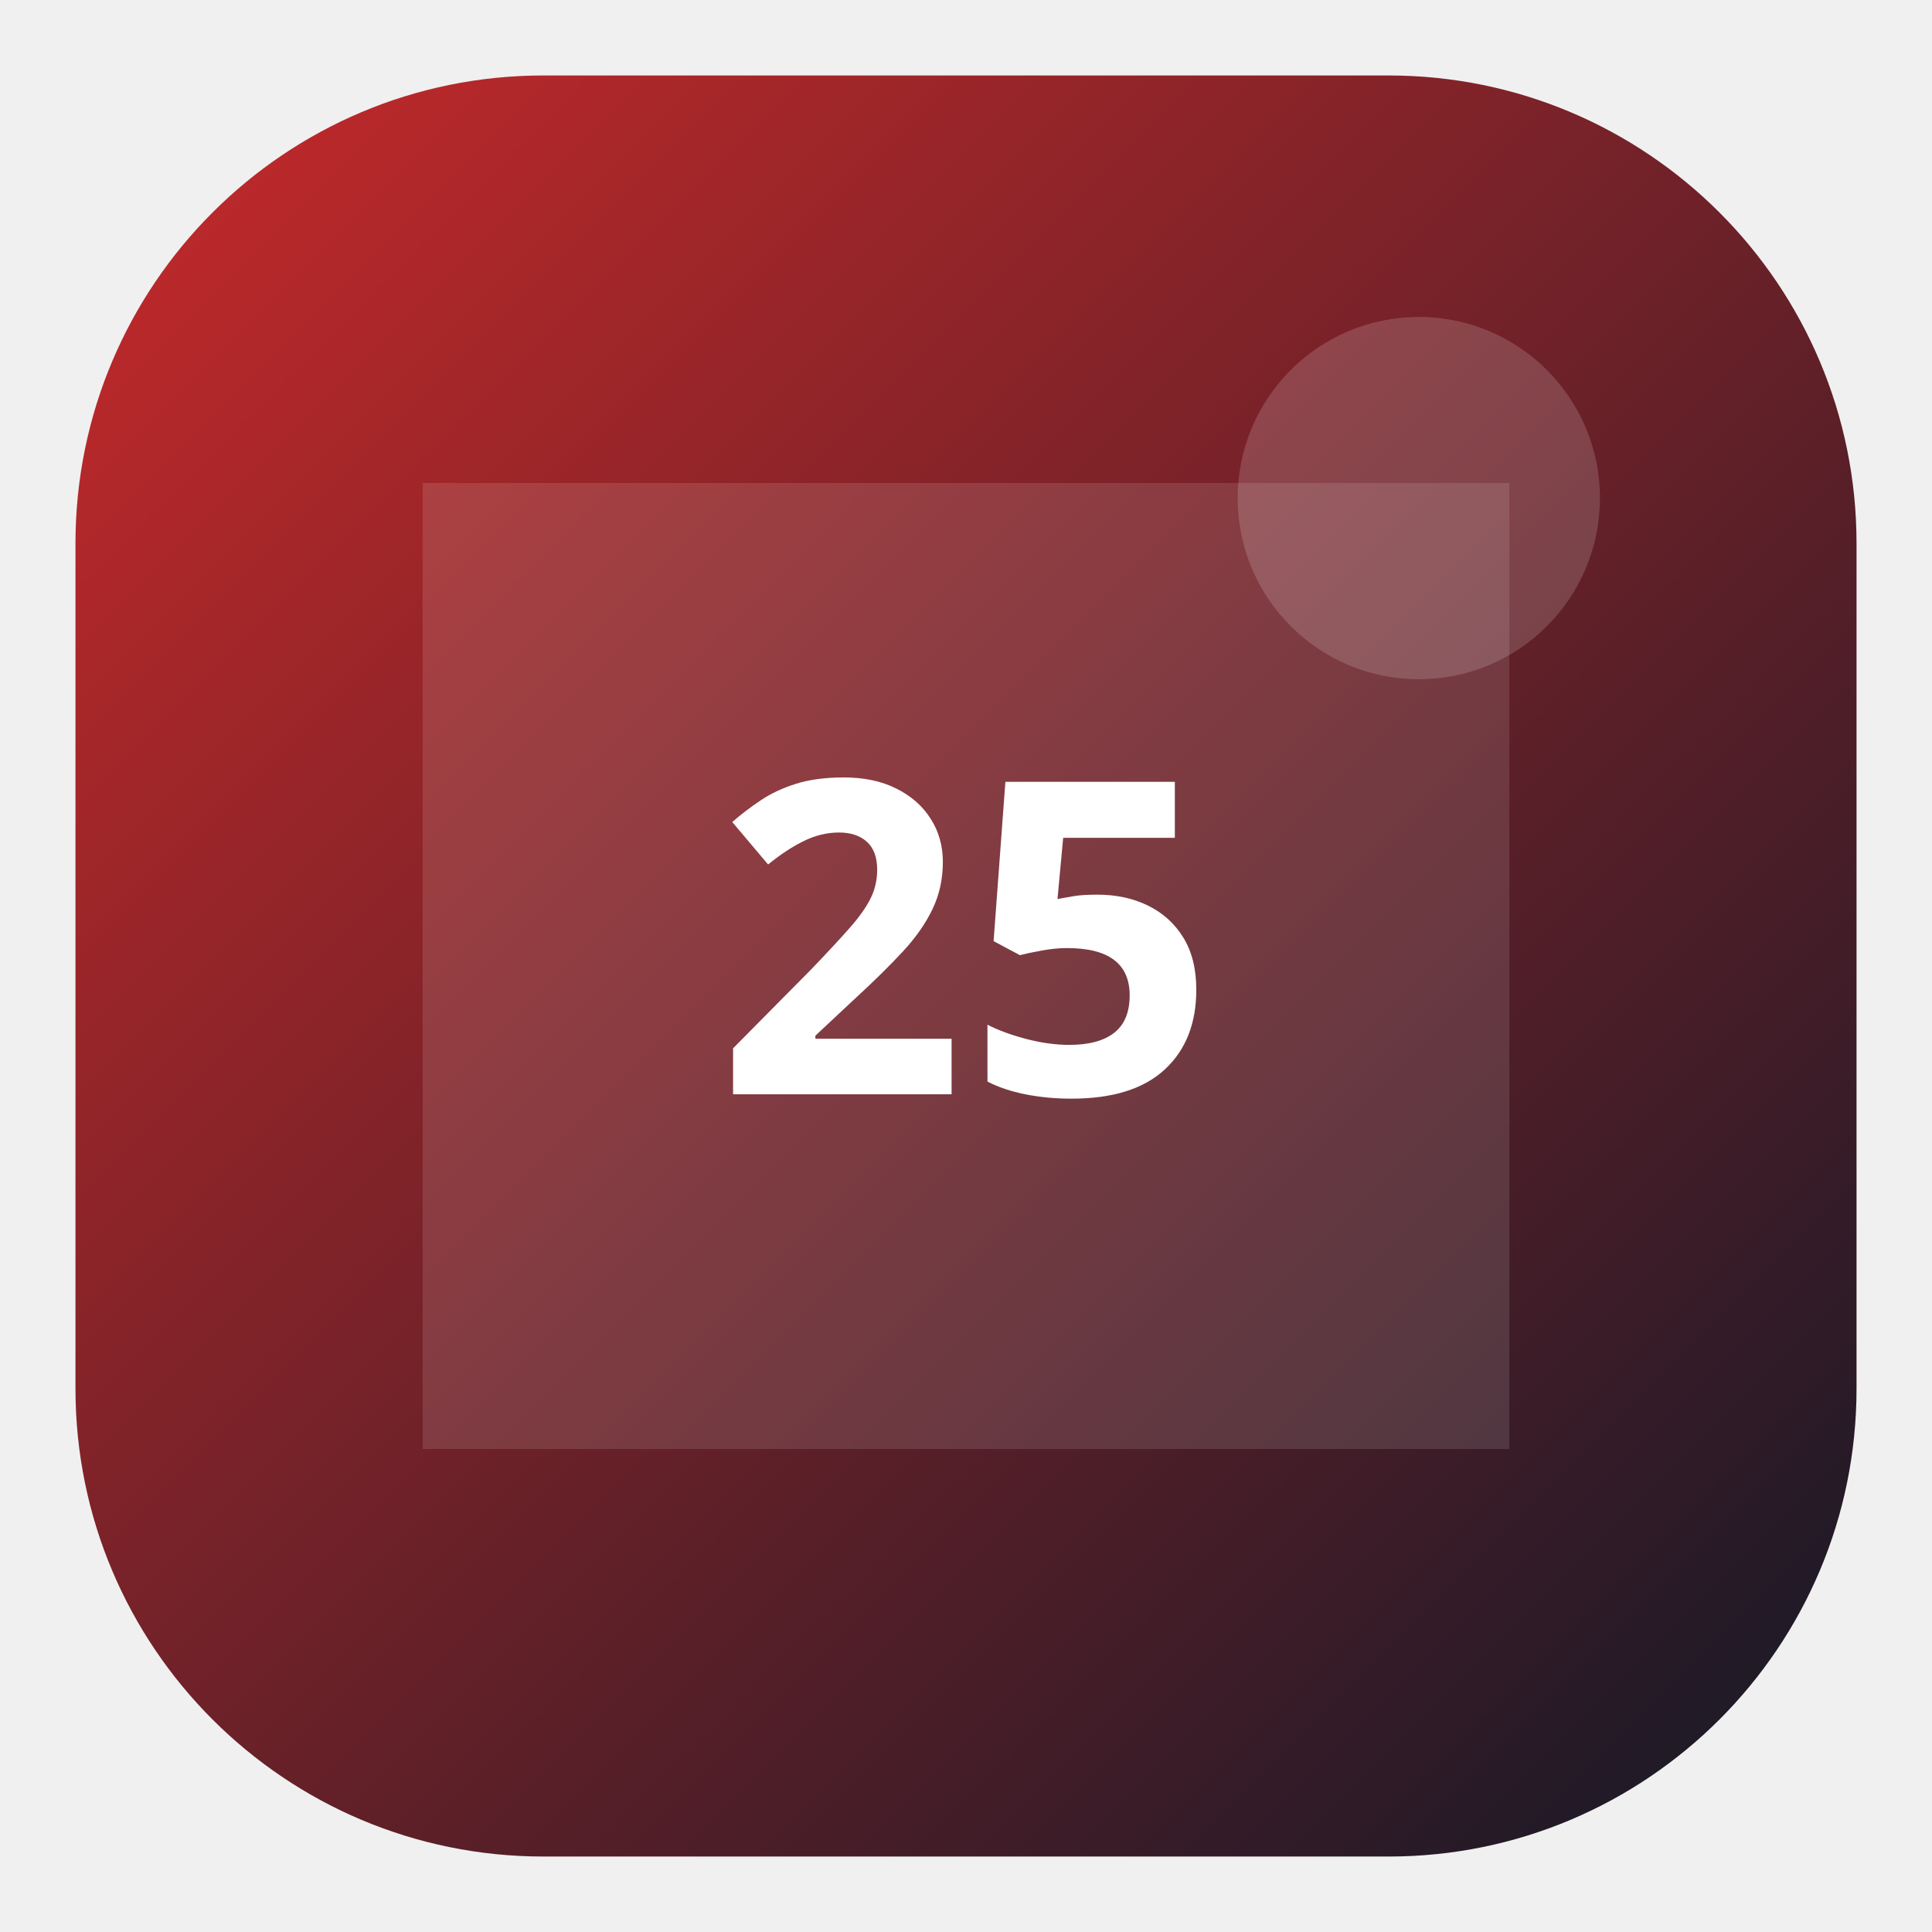
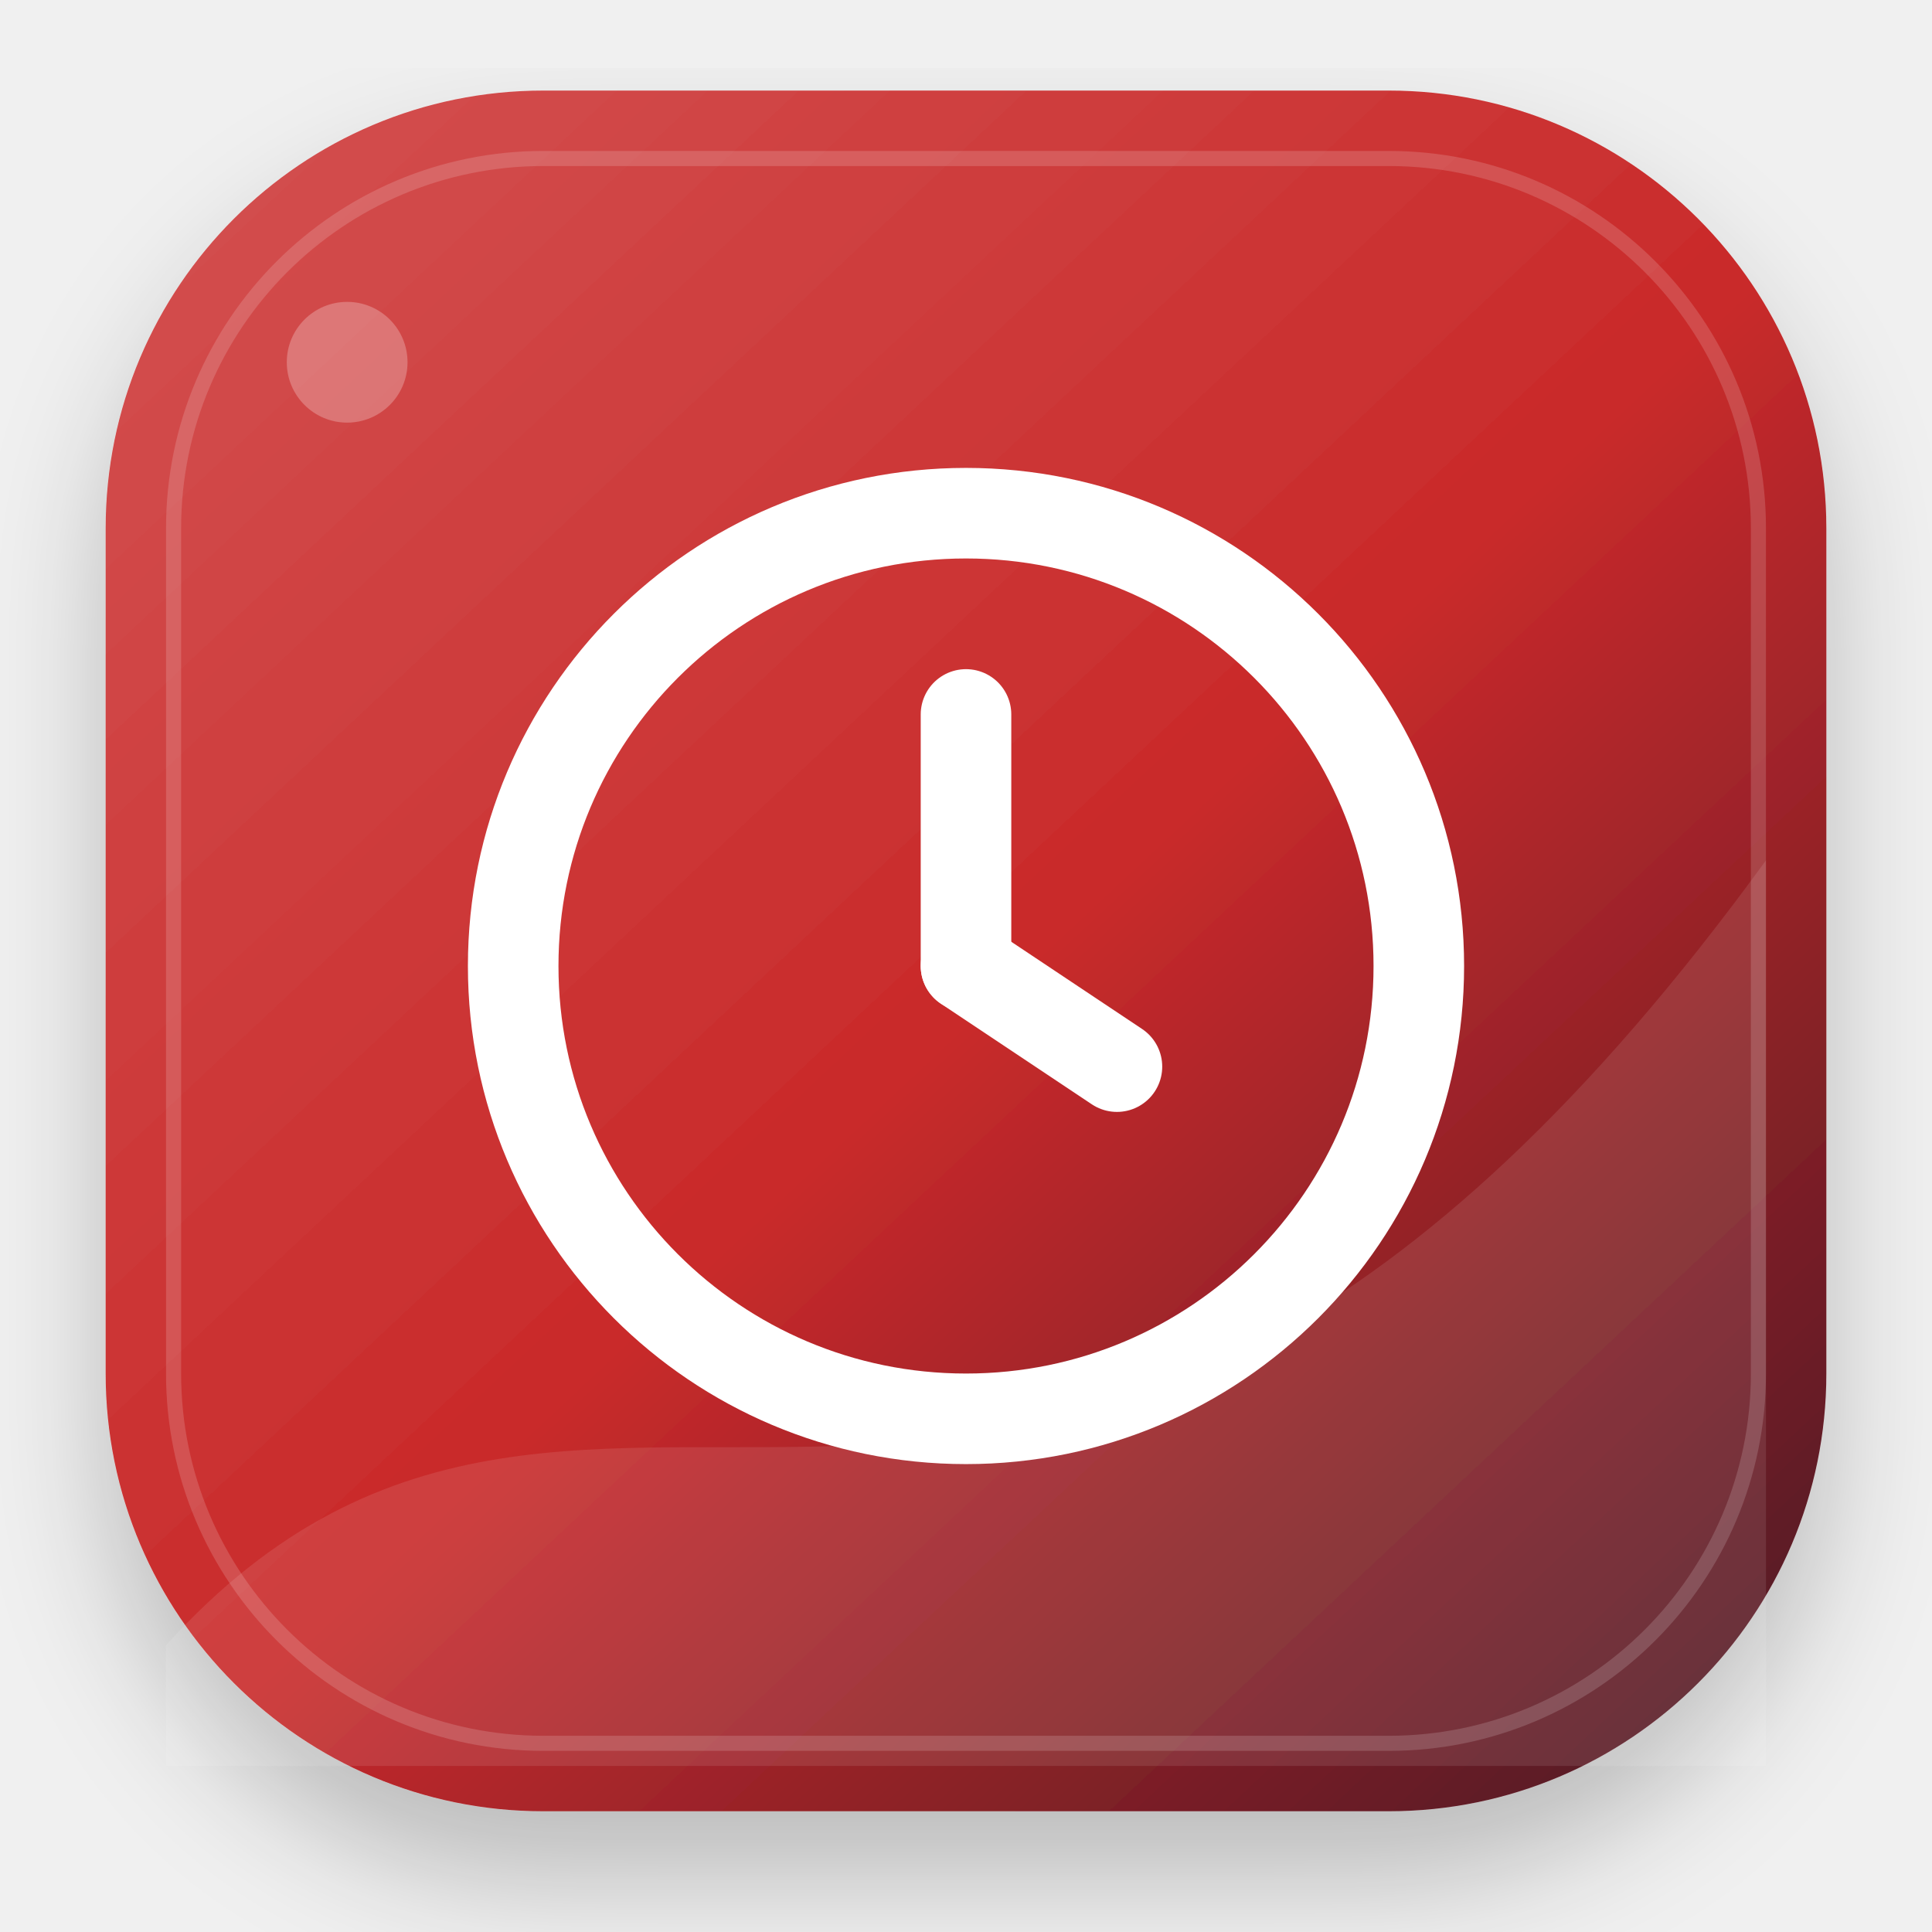
- <svg xmlns="http://www.w3.org/2000/svg" width="256" height="256" viewBox="0 0 256 256">
+ <svg xmlns="http://www.w3.org/2000/svg" width="256" height="256" viewBox="0 0 256 256" role="img" aria-label="专注与工时">
  <defs>
-     <linearGradient id="g" x1="0" y1="0" x2="1" y2="1">
-       <stop stop-color="#c92a2a" />
-       <stop offset="1" stop-color="#111827" />
+     <linearGradient id="bg" x1="24" y1="18" x2="230" y2="238" gradientUnits="userSpaceOnUse">
+       <stop stop-color="#d35050" />
+       <stop offset=".52" stop-color="#c92a2a" />
+       <stop offset="1" stop-color="#4d1926" />
    </linearGradient>
+     <filter id="shadow" x="-20%" y="-20%" width="140%" height="150%">
+       <feDropShadow dx="0" dy="9" stdDeviation="8" flood-color="#000" flood-opacity=".22" />
+     </filter>
  </defs>
-   <rect x="10" y="10" width="236" height="236" rx="62" fill="url(#g)" />
-   <path d="M56 64h144v128H56z" fill="#fff" opacity=".12" />
-   <circle cx="188" cy="66" r="24" fill="#fff" opacity=".16" />
-   <text x="128" y="145" text-anchor="middle" font-family="Segoe UI,Microsoft YaHei" font-size="58" font-weight="800" fill="white">25</text>
+   <rect x="14" y="12" width="228" height="228" rx="58" fill="url(#bg)" filter="url(#shadow)" />
+   <path d="M22 218C80 154 138 246 234 114v120H22z" fill="#fff" opacity=".1" />
+   <circle cx="46" cy="48" r="8" fill="#fff" opacity=".25" />
+   <rect x="23" y="21" width="210" height="210" rx="49" fill="none" stroke="#fff" stroke-width="2" opacity=".16" />
+   <g transform="translate(48 48) scale(6.6667)" fill="none" stroke="#fff" stroke-width="1.8" stroke-linecap="round" stroke-linejoin="round">
+     <path d="M3 12a9 9 0 1 0 18 0a9 9 0 1 0 -18 0" />
+     <path d="M12 12l3 2" />
+     <path d="M12 7v5" />
+   </g>
</svg>
